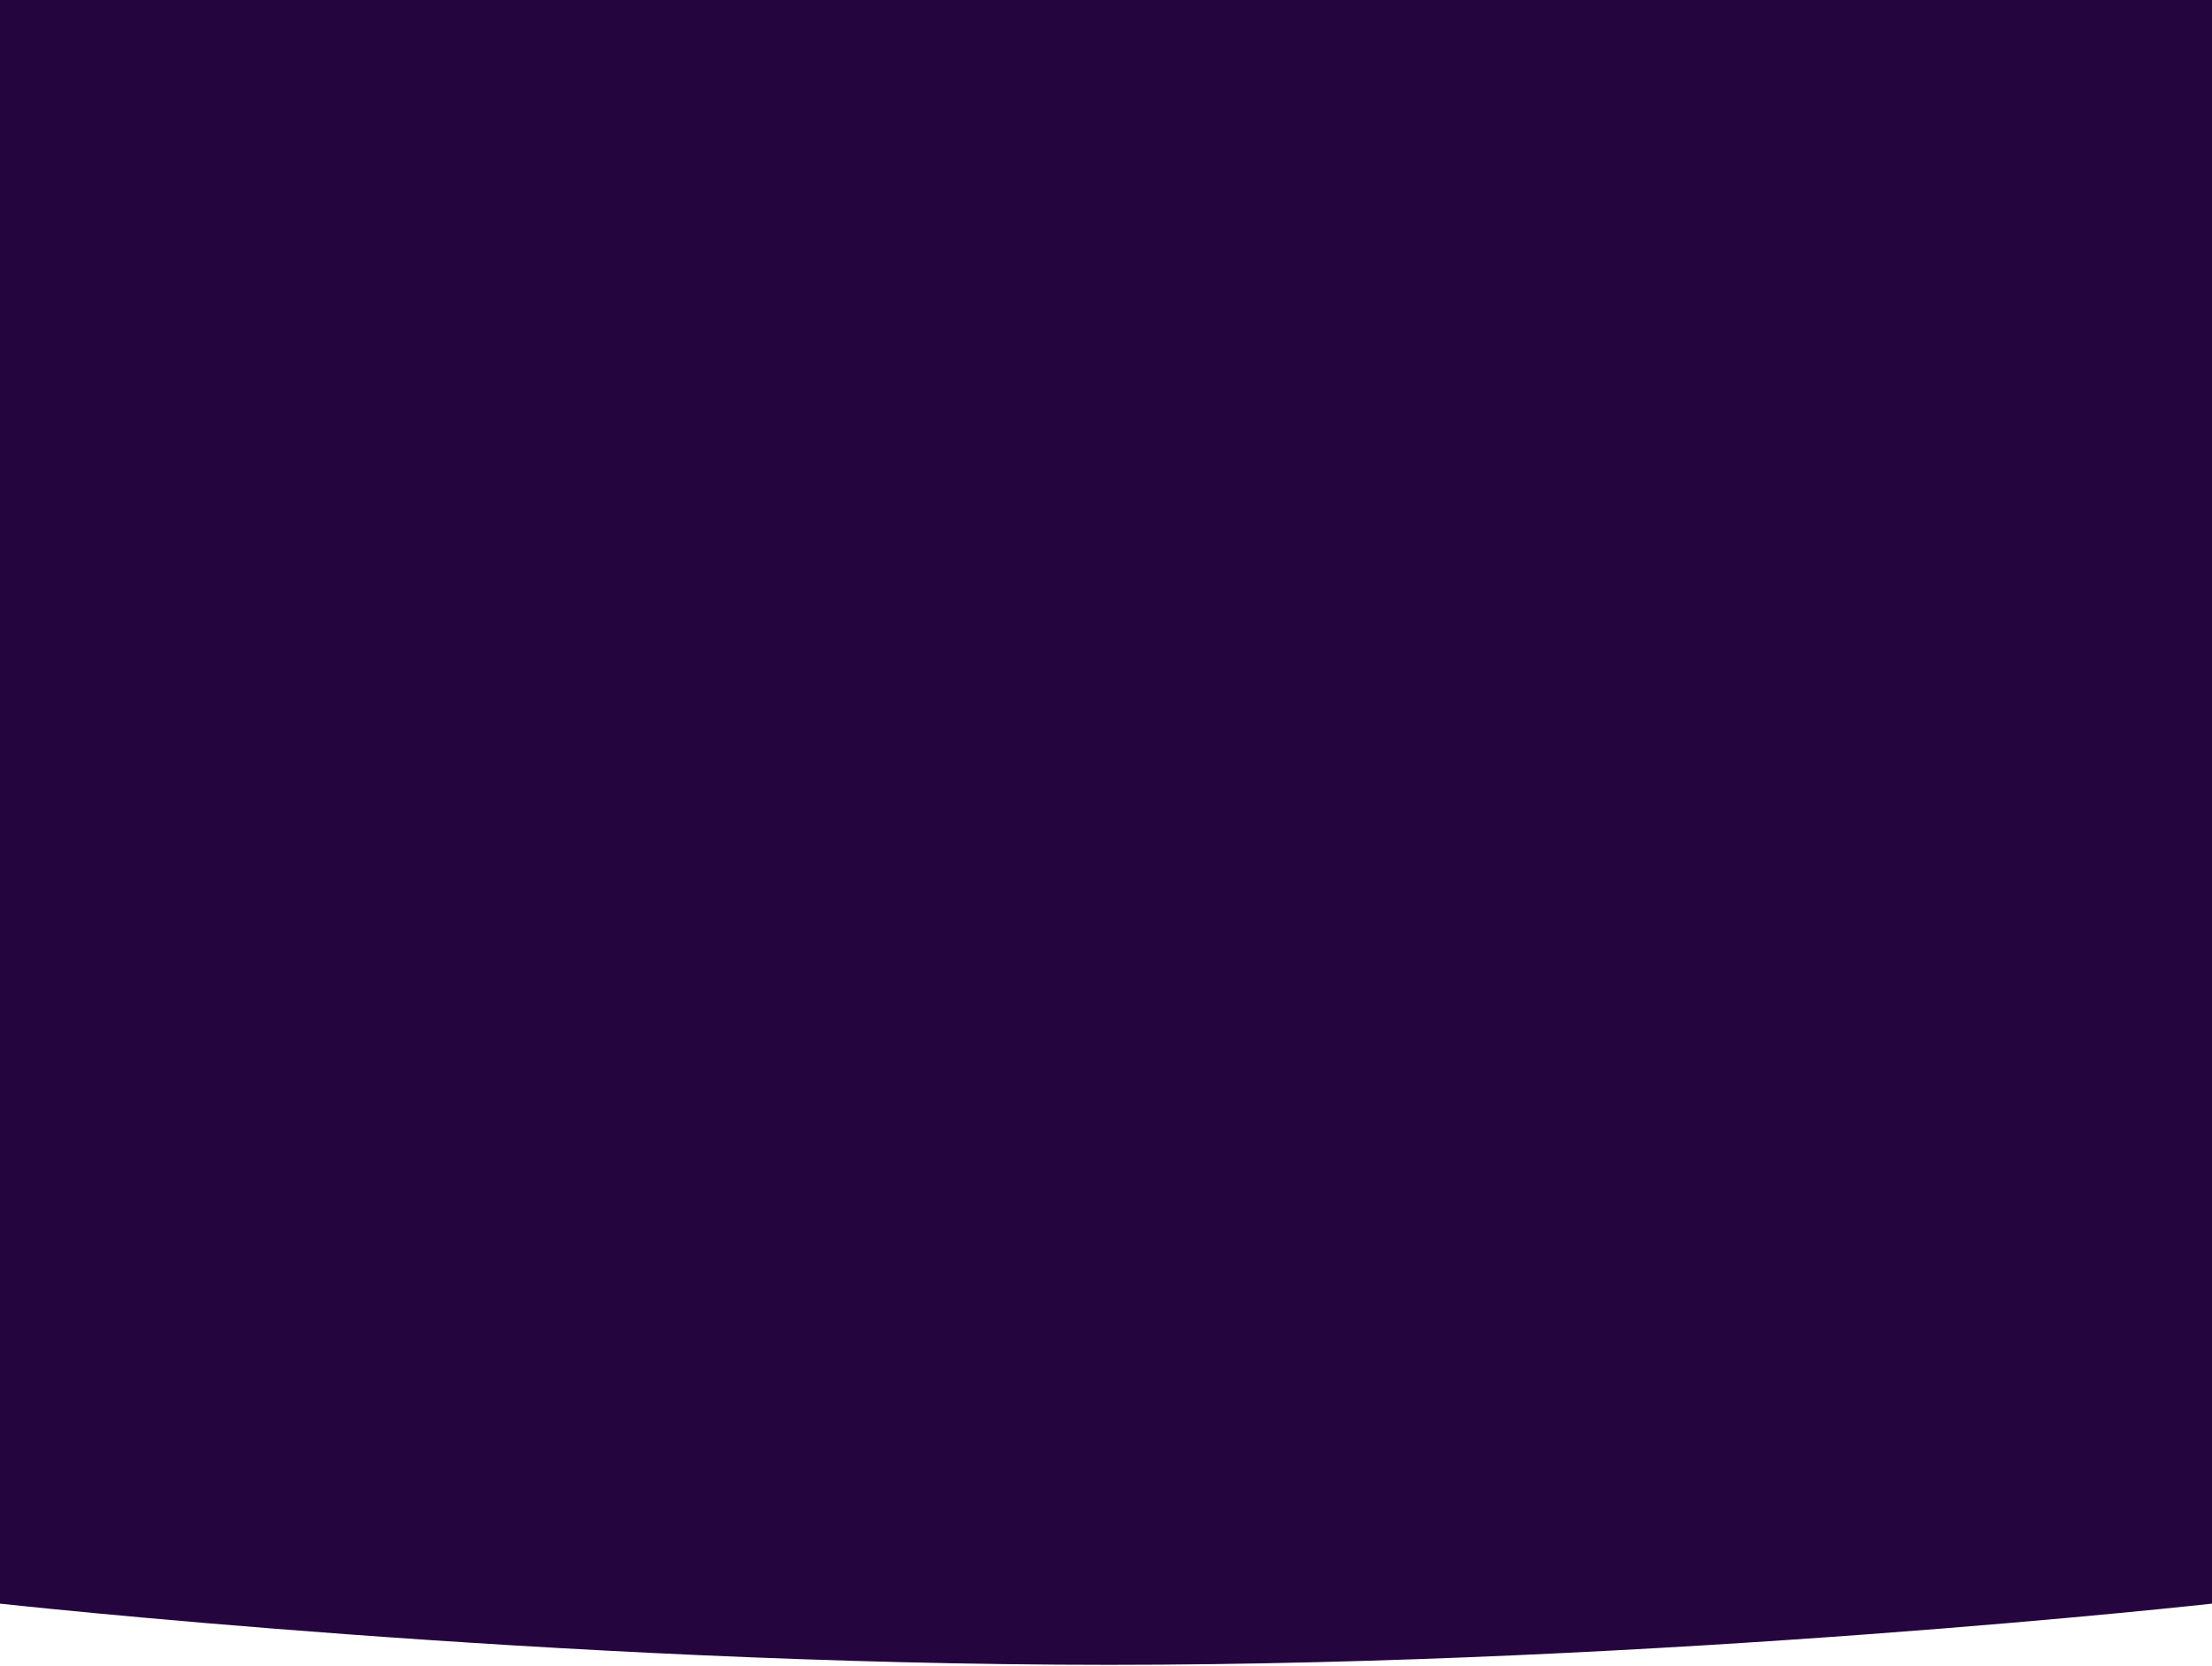
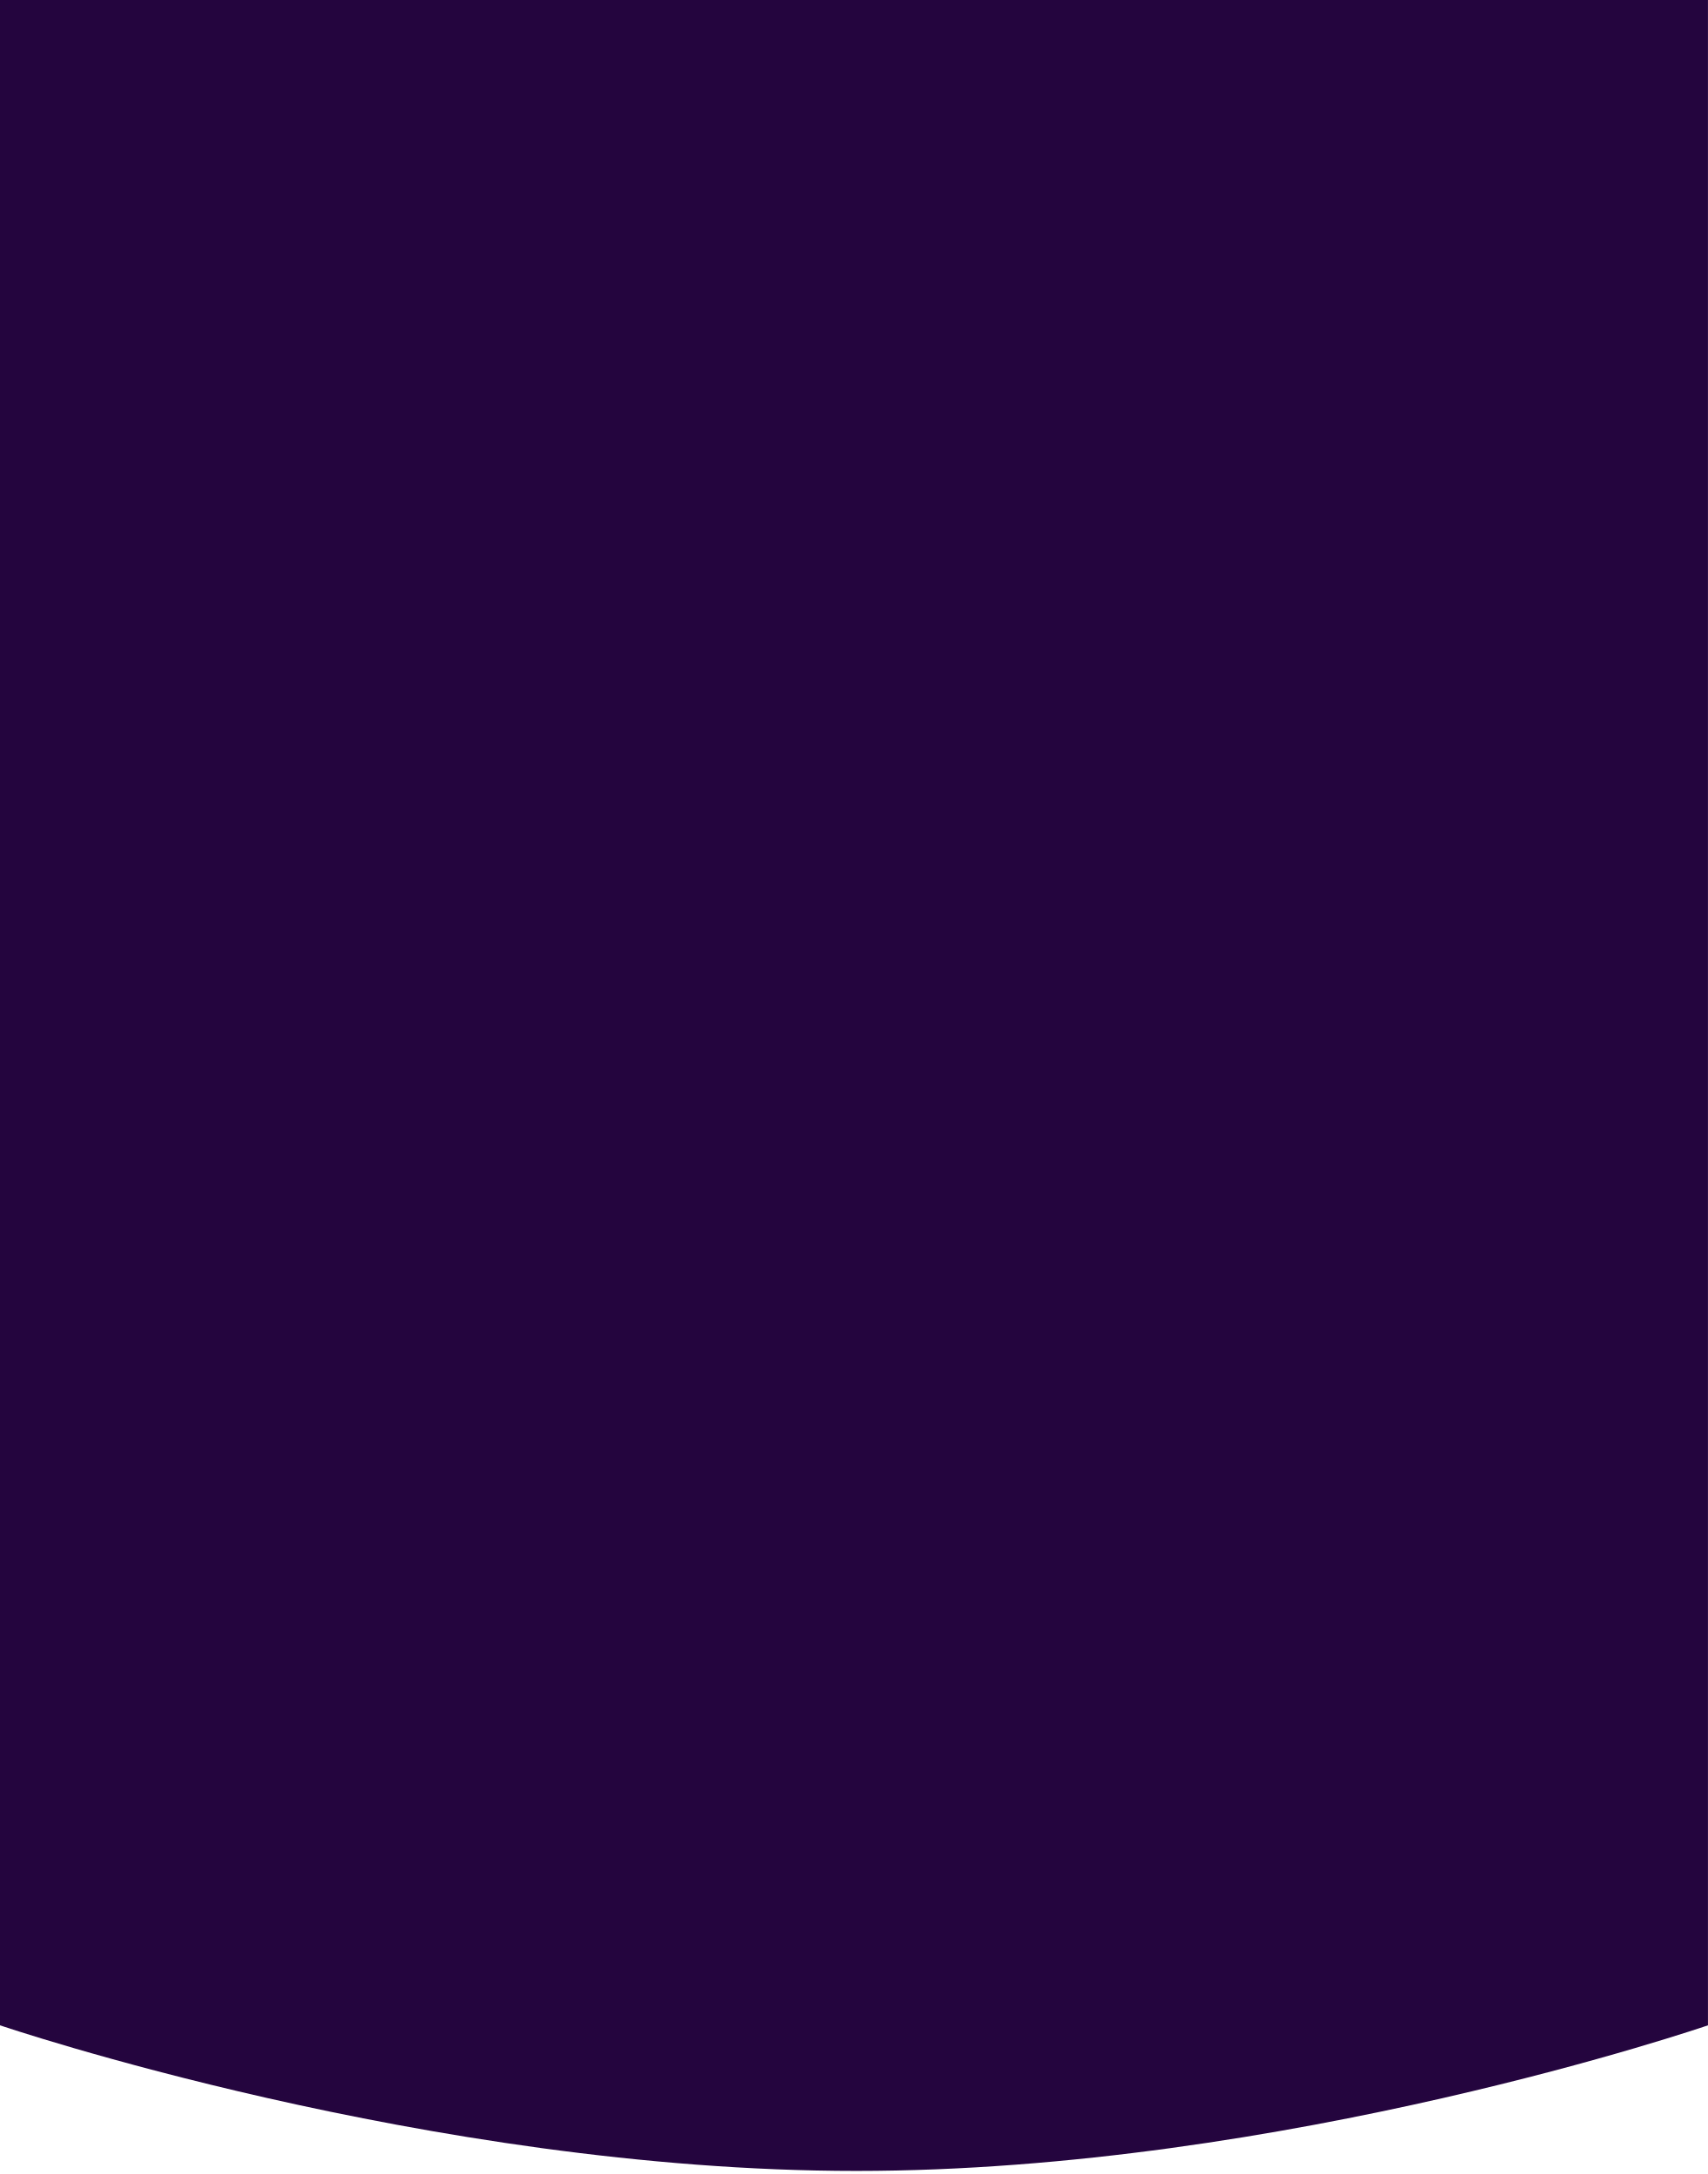
- <svg xmlns="http://www.w3.org/2000/svg" width="640" height="482" viewBox="0 0 640 482" fill="none">
-   <path fill-rule="evenodd" clip-rule="evenodd" d="M0 0H640V464C640 464 481.316 481.707 320.889 481.707C160.462 481.707 0 464 0 464V0Z" fill="#24053E" />
+ <svg xmlns="http://www.w3.org/2000/svg" width="425" height="541" viewBox="0 0 425 541" fill="none">
+   <path fill-rule="evenodd" clip-rule="evenodd" d="M0 0H425V504C425 504 319.624 540.236 213.09 540.236C106.557 540.236 0 504 0 504V0Z" fill="#24053E" />
</svg>
